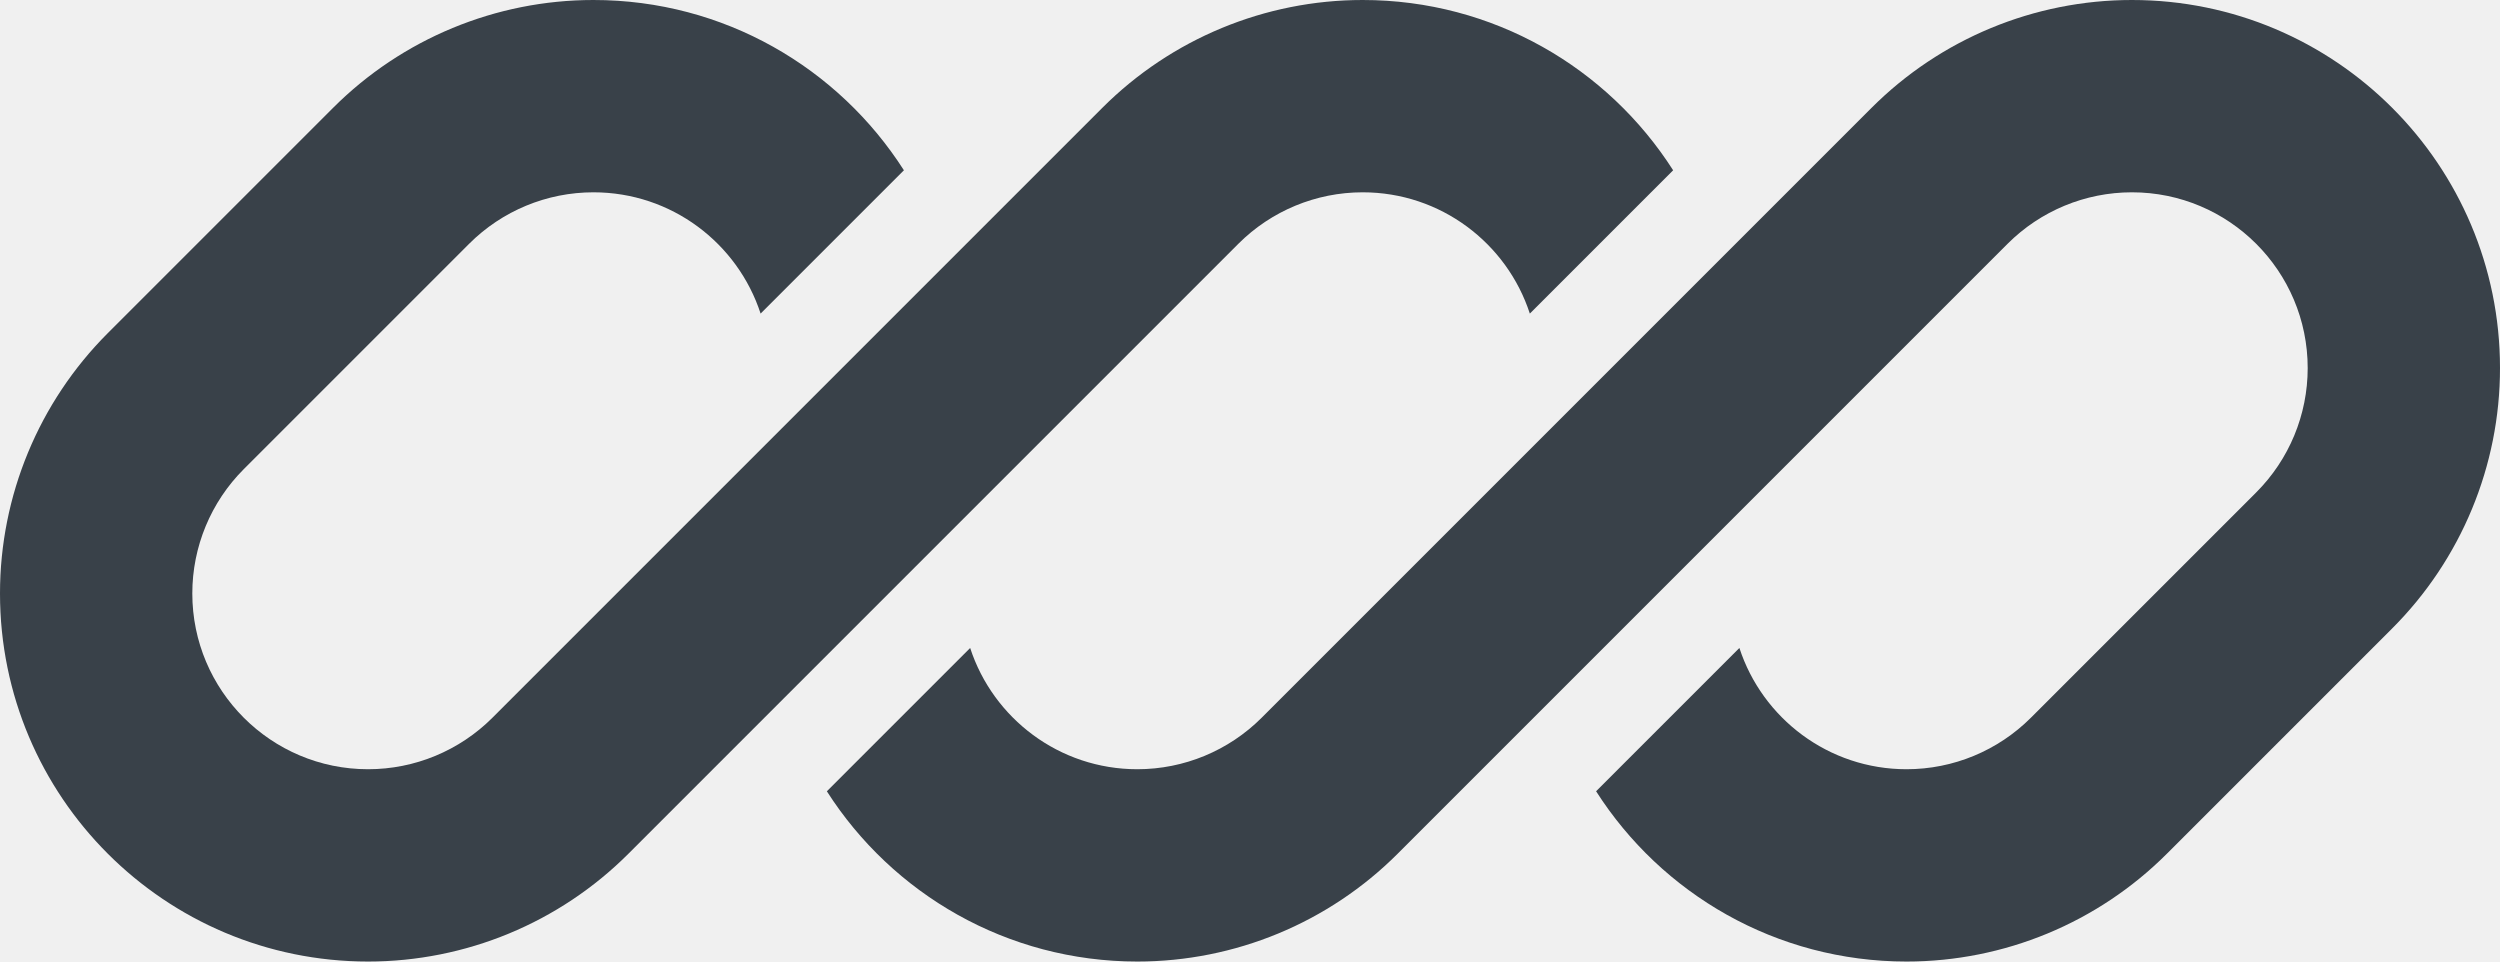
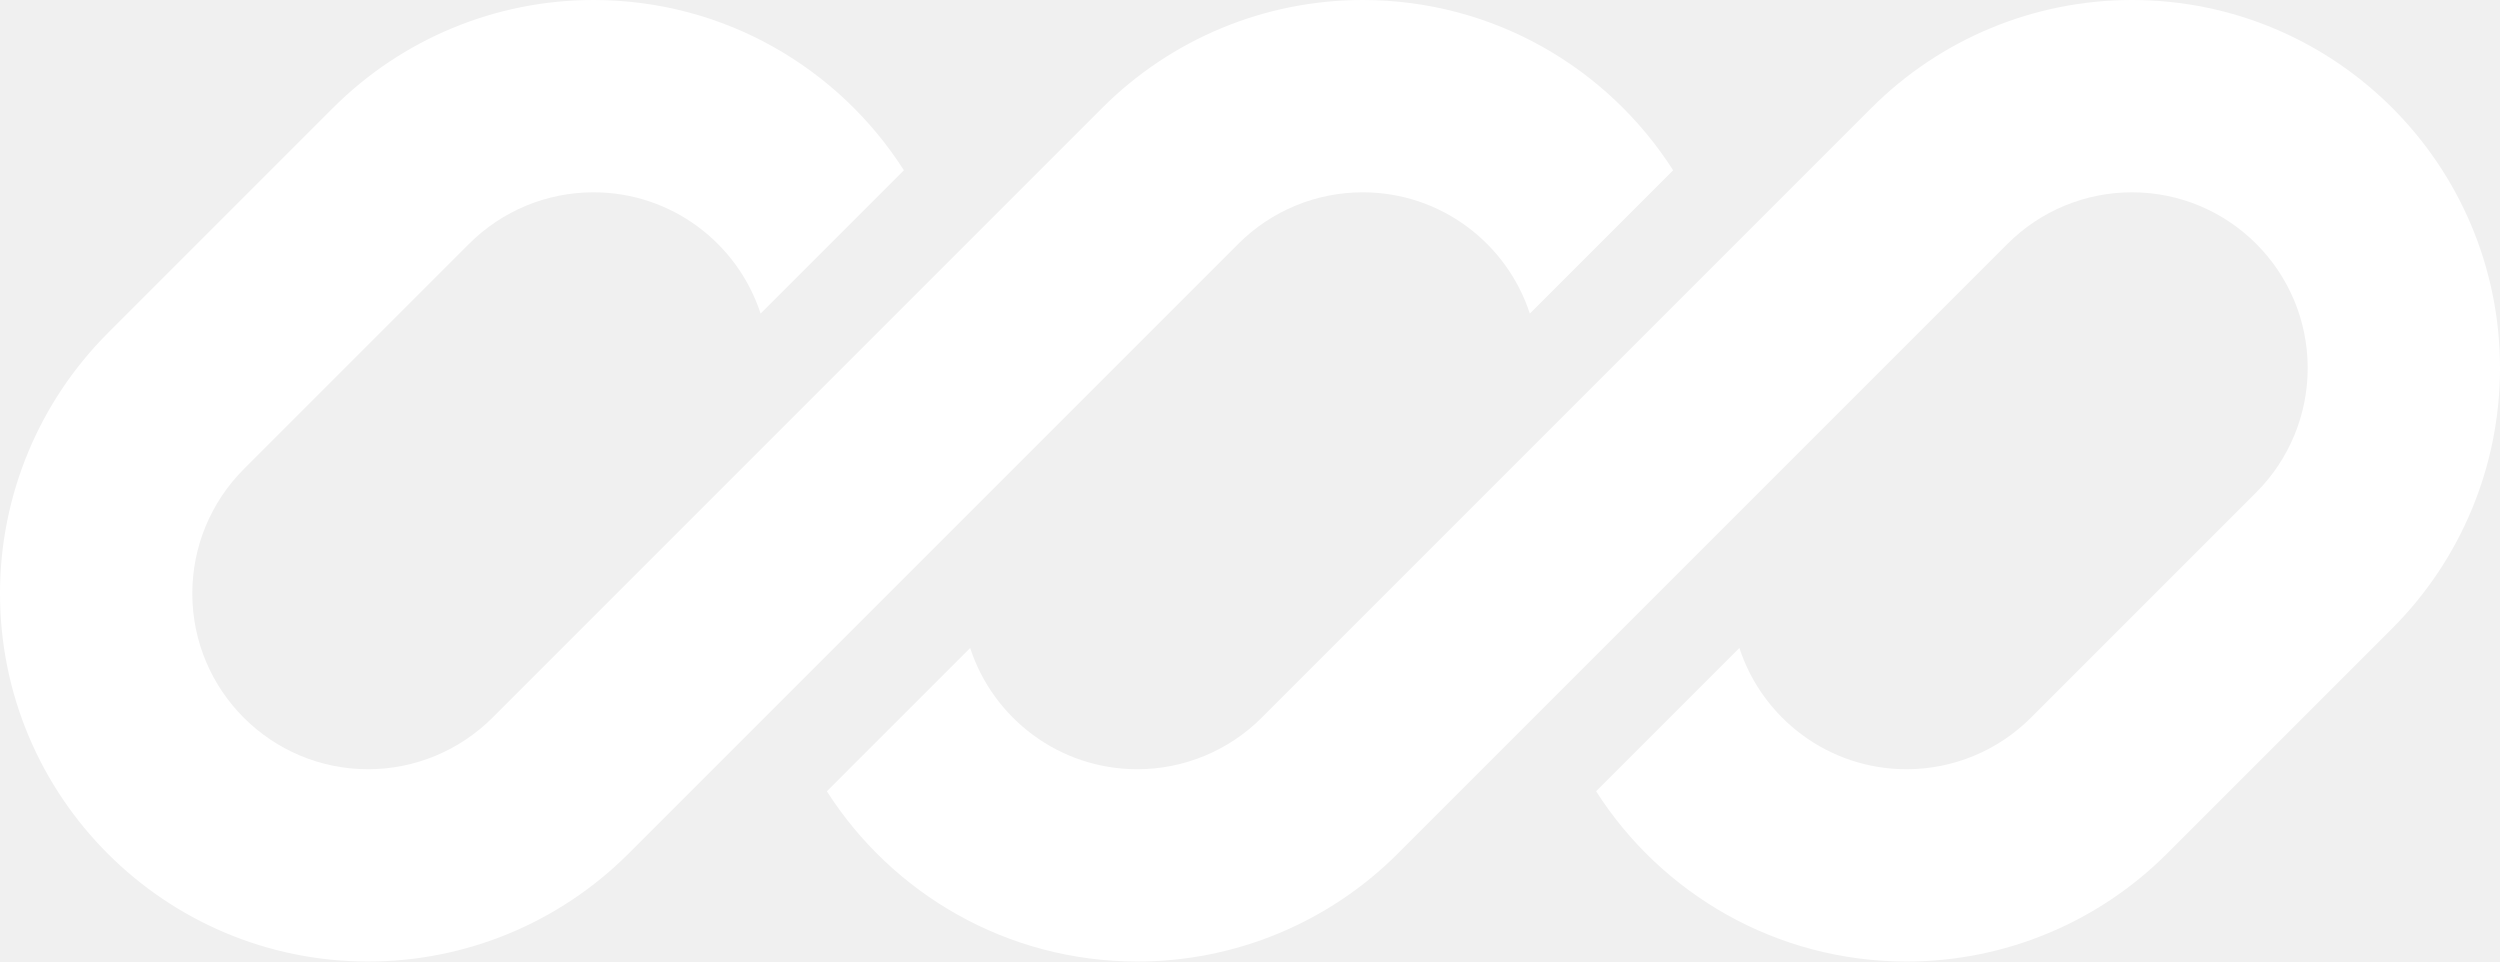
<svg xmlns="http://www.w3.org/2000/svg" id="logo-70" width="78" height="30" viewBox="0 0 78 30" fill="none">
-   <path d="M18.515 0C15.469 0 12.547 1.21 10.393 3.364L3.364 10.393C1.21 12.547 0 15.469 0 18.515C0 24.858 5.142 30 11.485 30C14.531 30 17.453 28.79 19.607 26.636L24.469 21.774C24.469 21.774 24.469 21.774 24.469 21.774L38.636 7.607C39.665 6.578 41.06 6 42.515 6C44.95 6 47.015 7.587 47.731 9.784L52.202 5.313C50.163 2.118 46.586 0 42.515 0C39.469 0 36.547 1.21 34.393 3.364L15.364 22.393C14.335 23.422 12.94 24 11.485 24C8.456 24 6 21.544 6 18.515C6 17.06 6.578 15.665 7.607 14.636L14.636 7.607C15.665 6.578 17.06 6 18.515 6C20.95 6 23.015 7.587 23.731 9.784L28.202 5.313C26.163 2.118 22.586 0 18.515 0Z" class="ccustom" fill="#394149" />
-   <path d="M39.364 22.393C38.335 23.422 36.94 24 35.485 24C33.05 24 30.985 22.413 30.269 20.217L25.798 24.688C27.838 27.882 31.414 30 35.485 30C38.531 30 41.453 28.79 43.607 26.636L62.636 7.607C63.665 6.578 65.06 6 66.515 6C69.544 6 72 8.456 72 11.485C72 12.94 71.422 14.335 70.393 15.364L63.364 22.393C62.335 23.422 60.94 24 59.485 24C57.05 24 54.985 22.413 54.269 20.216L49.798 24.687C51.838 27.882 55.414 30 59.485 30C62.531 30 65.453 28.79 67.607 26.636L74.636 19.607C76.79 17.453 78 14.531 78 11.485C78 5.142 72.858 0 66.515 0C63.469 0 60.547 1.21 58.393 3.364L39.364 22.393Z" class="ccustom" fill="#394149" />
+   <path d="M18.515 0C15.469 0 12.547 1.21 10.393 3.364L3.364 10.393C1.21 12.547 0 15.469 0 18.515C0 24.858 5.142 30 11.485 30C14.531 30 17.453 28.79 19.607 26.636L24.469 21.774C24.469 21.774 24.469 21.774 24.469 21.774L38.636 7.607C39.665 6.578 41.06 6 42.515 6C44.95 6 47.015 7.587 47.731 9.784L52.202 5.313C50.163 2.118 46.586 0 42.515 0C39.469 0 36.547 1.21 34.393 3.364L15.364 22.393C14.335 23.422 12.94 24 11.485 24C8.456 24 6 21.544 6 18.515C6 17.06 6.578 15.665 7.607 14.636L14.636 7.607C15.665 6.578 17.06 6 18.515 6C20.95 6 23.015 7.587 23.731 9.784L28.202 5.313C26.163 2.118 22.586 0 18.515 0Z" class="ccustom" fill="#ffffff" />
+   <path d="M39.364 22.393C38.335 23.422 36.94 24 35.485 24C33.05 24 30.985 22.413 30.269 20.217L25.798 24.688C27.838 27.882 31.414 30 35.485 30C38.531 30 41.453 28.79 43.607 26.636L62.636 7.607C63.665 6.578 65.06 6 66.515 6C69.544 6 72 8.456 72 11.485C72 12.94 71.422 14.335 70.393 15.364L63.364 22.393C62.335 23.422 60.94 24 59.485 24C57.05 24 54.985 22.413 54.269 20.216L49.798 24.687C51.838 27.882 55.414 30 59.485 30C62.531 30 65.453 28.79 67.607 26.636L74.636 19.607C76.79 17.453 78 14.531 78 11.485C78 5.142 72.858 0 66.515 0C63.469 0 60.547 1.21 58.393 3.364L39.364 22.393Z" class="ccustom" fill="#ffffff" />
</svg>
